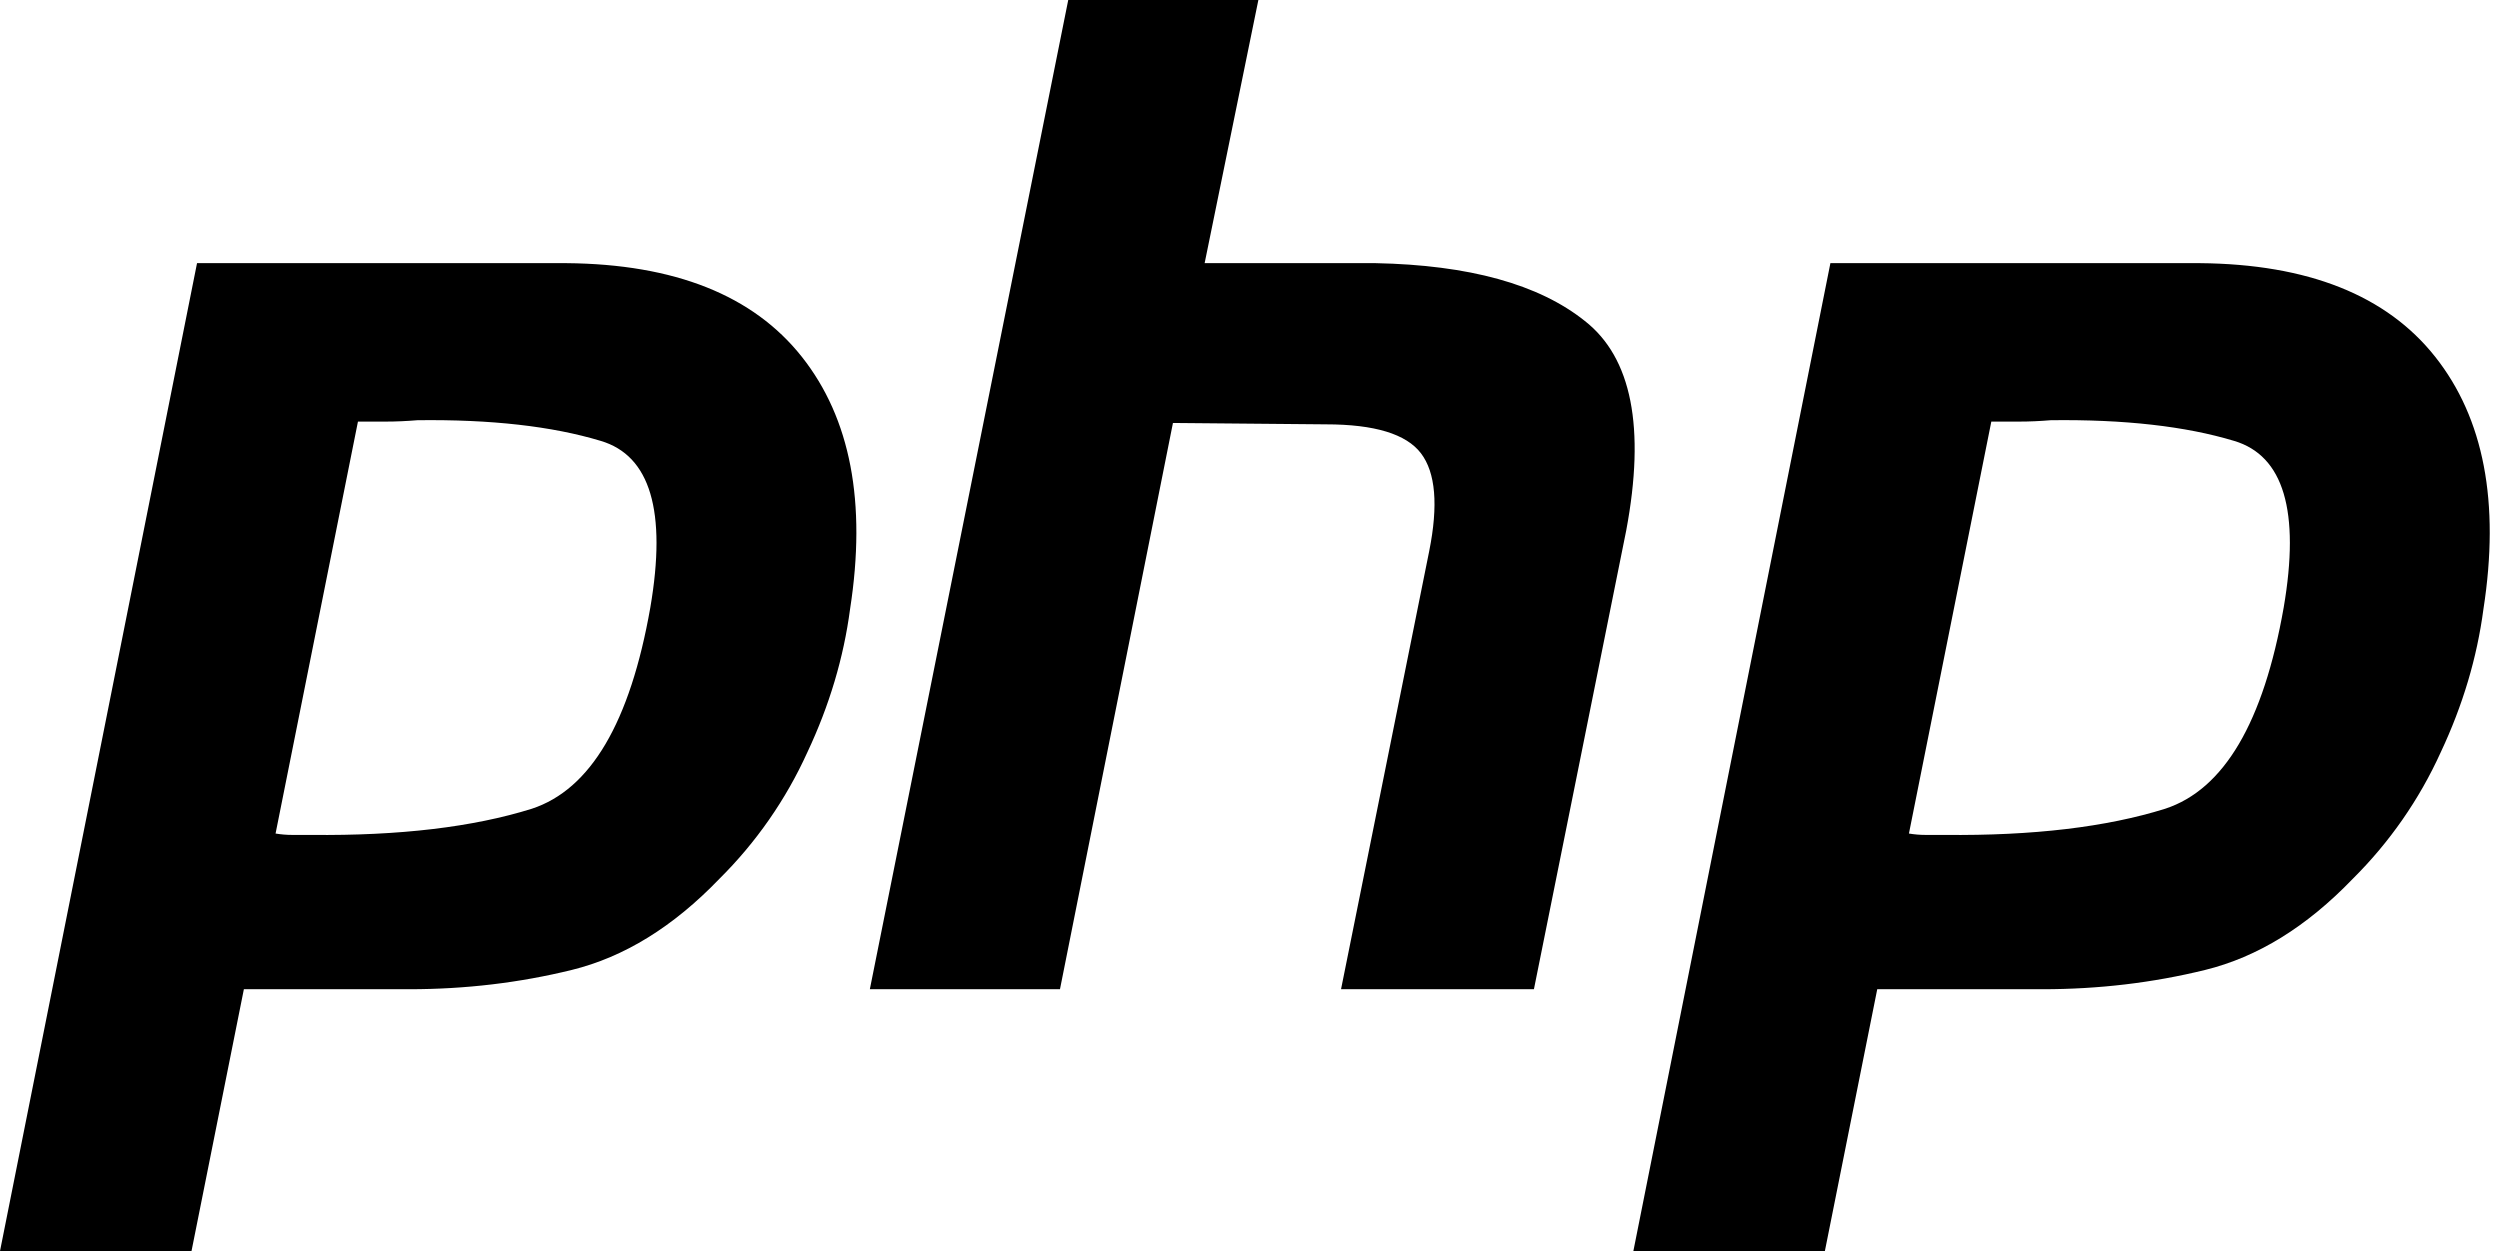
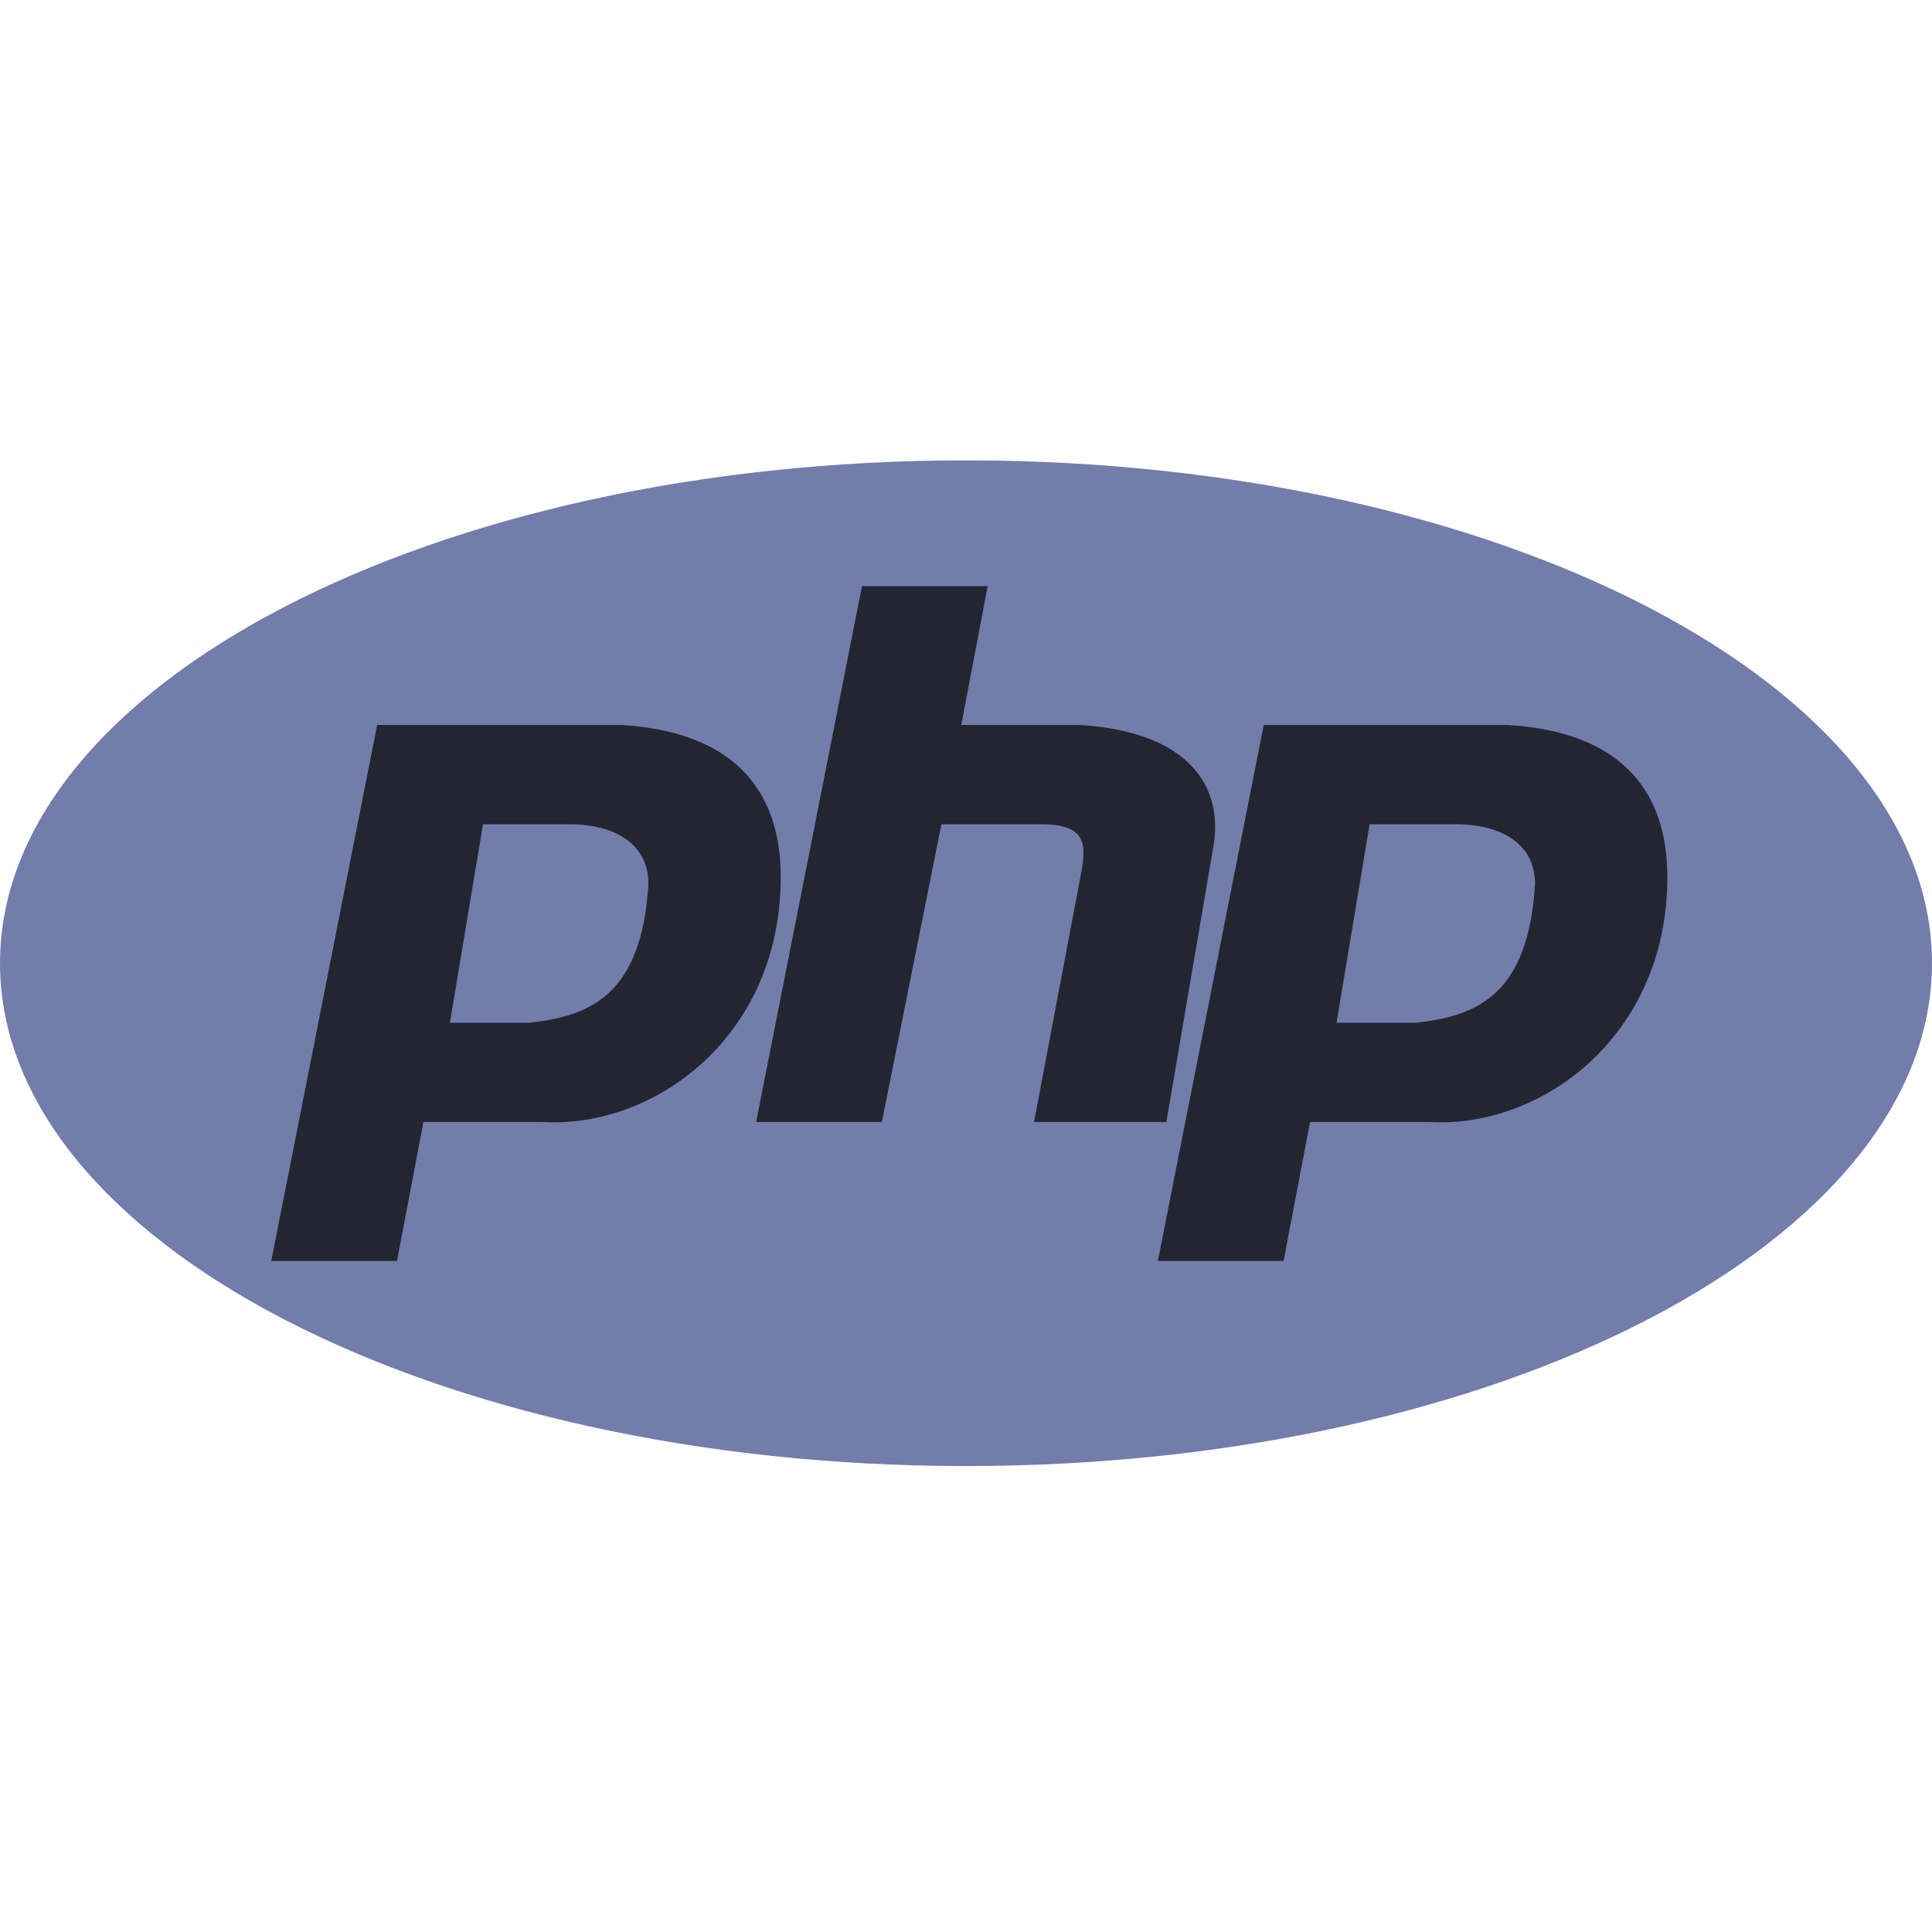
- <svg xmlns="http://www.w3.org/2000/svg" viewBox="0 0 96.17 48.124" width="2500" height="1251">
-   <path d="M7.579 10.123h14.204c4.169.035 7.19 1.237 9.063 3.604s2.491 5.6 1.855 9.699c-.247 1.873-.795 3.71-1.643 5.512a16.385 16.385 0 0 1-3.392 4.876c-1.767 1.837-3.657 3.003-5.671 3.498s-4.099.742-6.254.742h-6.36l-2.014 10.07H0zm6.201 6.042l-3.18 15.9c.212.035.424.053.636.053h.742c3.392.035 6.219-.3 8.48-1.007 2.261-.742 3.781-3.321 4.558-7.738.636-3.71 0-5.848-1.908-6.413-1.873-.565-4.222-.83-7.049-.795-.424.035-.83.053-1.219.053h-1.113zM41.093 0h7.314L46.34 10.123h6.572c3.604.071 6.289.813 8.056 2.226 1.802 1.413 2.332 4.099 1.59 8.056l-3.551 17.649h-7.42L54.979 21.2c.353-1.767.247-3.021-.318-3.763s-1.784-1.113-3.657-1.113l-5.883-.053-4.346 21.783h-7.314zM70.412 10.123h14.204c4.169.035 7.19 1.237 9.063 3.604s2.491 5.6 1.855 9.699c-.247 1.873-.795 3.71-1.643 5.512a16.385 16.385 0 0 1-3.392 4.876c-1.767 1.837-3.657 3.003-5.671 3.498s-4.099.742-6.254.742h-6.36L70.2 48.124h-7.367zm6.201 6.042l-3.18 15.9c.212.035.424.053.636.053h.742c3.392.035 6.219-.3 8.48-1.007 2.261-.742 3.781-3.321 4.558-7.738.636-3.71 0-5.848-1.908-6.413-1.873-.565-4.222-.83-7.049-.795-.424.035-.83.053-1.219.053H76.56z" />
+ <svg xmlns="http://www.w3.org/2000/svg" width="800px" height="800px" viewBox="0 -61 256 256" preserveAspectRatio="xMinYMin meet" fill="#000000">
+   <g id="SVGRepo_bgCarrier" stroke-width="0" />
+   <g id="SVGRepo_tracerCarrier" stroke-linecap="round" stroke-linejoin="round" />
+   <g id="SVGRepo_iconCarrier">
+     <g fill-rule="evenodd">
+       <ellipse fill="#737dab" cx="128" cy="66.63" rx="128" ry="66.63" />
+       <path d="M35.945 106.082l14.028-71.014H82.41c14.027.877 21.041 7.89 21.041 20.165 0 21.041-16.657 33.315-31.562 32.438H56.11l-3.507 18.411H35.945zm23.671-31.561L64 48.219h11.397c6.137 0 10.52 2.63 10.52 7.89-.876 14.905-7.89 17.535-15.78 18.412h-10.52zM100.192 87.671l14.027-71.013h16.658l-3.507 18.41h15.78c14.028.877 19.288 7.89 17.535 16.658l-6.137 35.945h-17.534l6.137-32.438c.876-4.384.876-7.014-5.26-7.014H124.74l-7.89 39.452h-16.658zM153.425 106.082l14.027-71.014h32.438c14.028.877 21.042 7.89 21.042 20.165 0 21.041-16.658 33.315-31.562 32.438h-15.781l-3.507 18.411h-16.657zm23.67-31.561l4.384-26.302h11.398c6.137 0 10.52 2.63 10.52 7.89-.876 14.905-7.89 17.535-15.78 18.412h-10.521z" fill="#232531" />
+     </g>
+   </g>
</svg>
